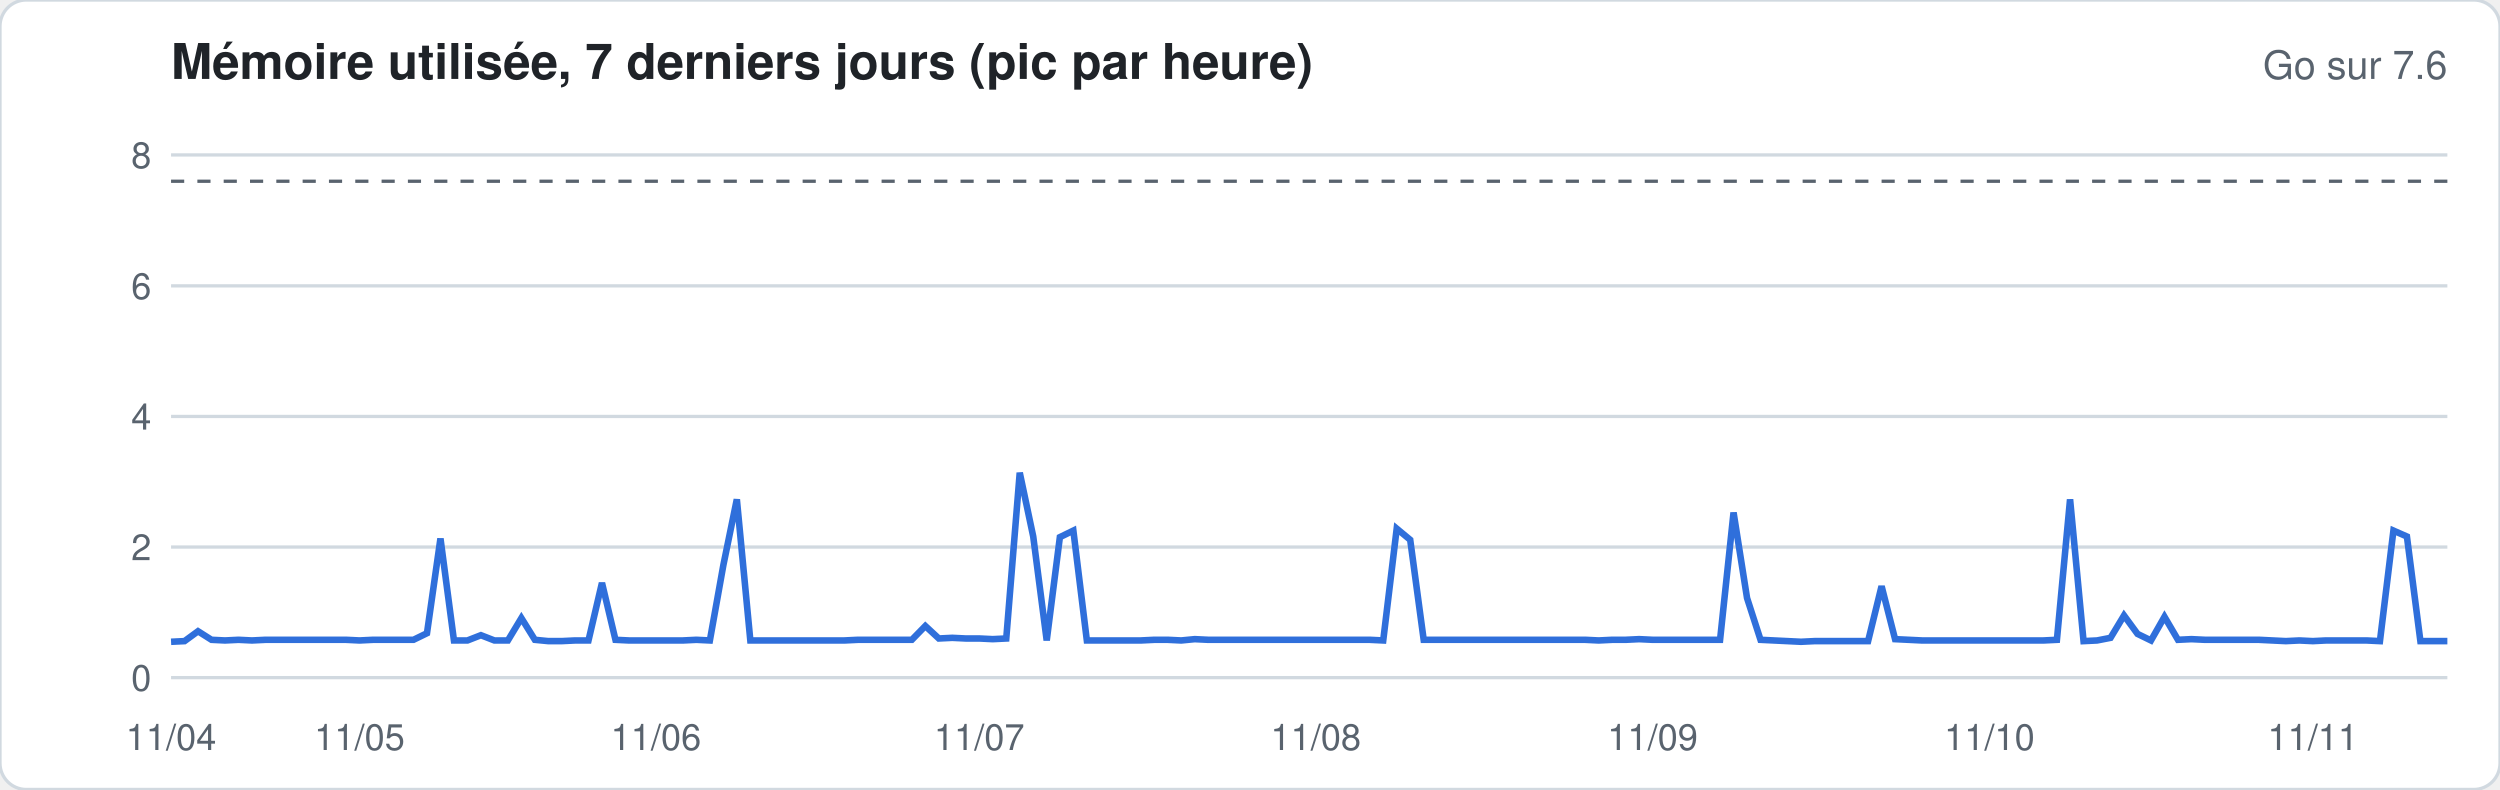
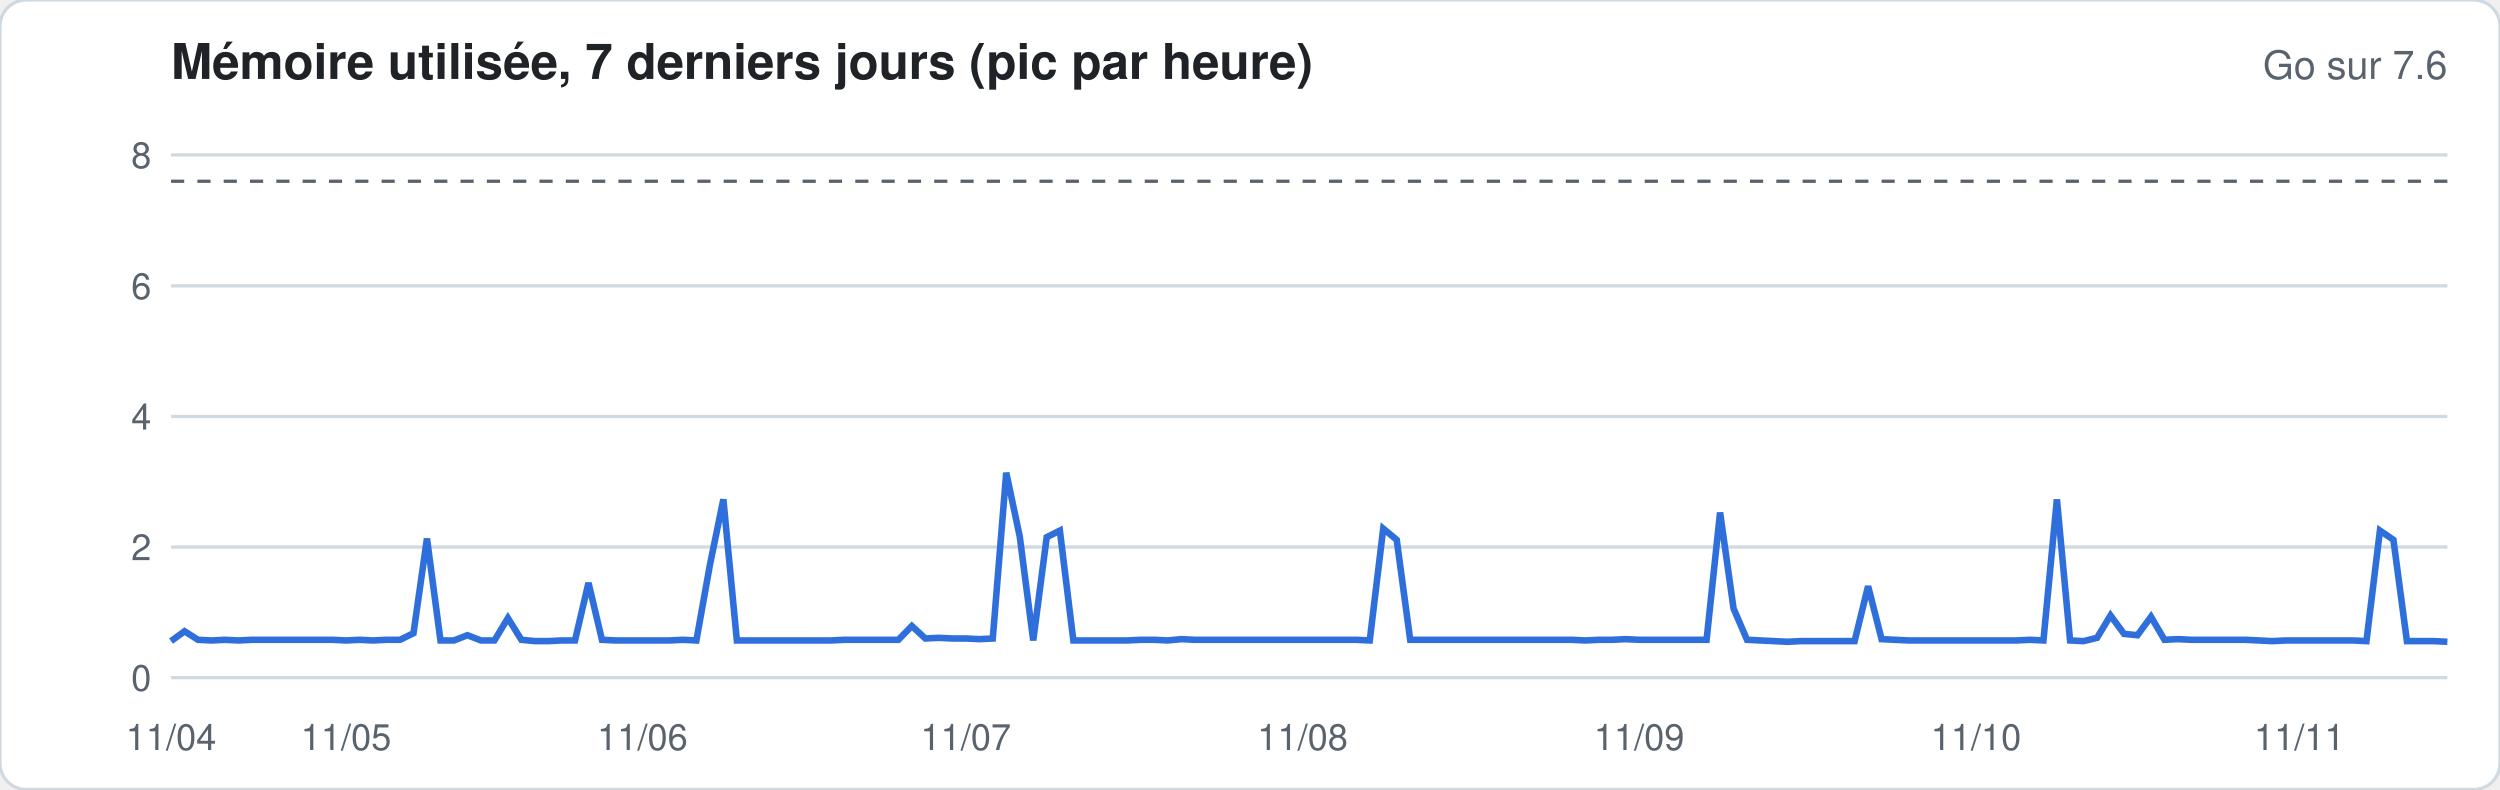
<svg xmlns="http://www.w3.org/2000/svg" width="760" height="240" viewBox="0 0 760 240" font-family="-apple-system,Segoe UI,Helvetica,Arial,sans-serif">
  <rect width="760" height="240" rx="8" fill="#ffffff" stroke="#d1d9e0" />
  <text x="52" y="24" font-size="15" font-weight="600" fill="#1f2328">Mémoire utilisée, 7 derniers jours (pic par heure)</text>
  <text x="744" y="24" font-size="12" fill="#59636e" text-anchor="end">Go sur 7.6</text>
  <line x1="52" x2="744" y1="206.0" y2="206.0" stroke="#d1d9e0" stroke-width="1" />
  <text x="46" y="210.0" font-size="11" fill="#59636e" text-anchor="end">0</text>
  <line x1="52" x2="744" y1="166.3" y2="166.3" stroke="#d1d9e0" stroke-width="1" />
  <text x="46" y="170.3" font-size="11" fill="#59636e" text-anchor="end">2</text>
  <line x1="52" x2="744" y1="126.6" y2="126.6" stroke="#d1d9e0" stroke-width="1" />
  <text x="46" y="130.6" font-size="11" fill="#59636e" text-anchor="end">4</text>
  <line x1="52" x2="744" y1="86.9" y2="86.9" stroke="#d1d9e0" stroke-width="1" />
  <text x="46" y="90.9" font-size="11" fill="#59636e" text-anchor="end">6</text>
  <line x1="52" x2="744" y1="47.1" y2="47.1" stroke="#d1d9e0" stroke-width="1" />
  <text x="46" y="51.1" font-size="11" fill="#59636e" text-anchor="end">8</text>
  <line x1="52" x2="744" y1="55.1" y2="55.1" stroke="#59636e" stroke-dasharray="4 4" />
-   <polyline fill="none" stroke="#2f6fdb" stroke-width="2" points="52.0,195.1 56.1,194.9 60.2,191.9 64.3,194.5 68.4,194.7 72.5,194.5 76.6,194.7 80.7,194.5 84.8,194.5 88.9,194.5 92.9,194.5 97.0,194.5 101.1,194.5 105.2,194.5 109.3,194.7 113.4,194.5 117.5,194.5 121.6,194.5 125.7,194.5 129.8,192.5 133.9,163.7 138.0,194.7 142.1,194.7 146.2,193.1 150.3,194.7 154.4,194.7 158.5,187.9 162.6,194.5 166.7,194.9 170.7,194.9 174.8,194.7 178.9,194.7 183.0,177.2 187.1,194.5 191.2,194.7 195.3,194.7 199.4,194.7 203.5,194.7 207.6,194.7 211.7,194.5 215.8,194.7 219.9,171.8 224.0,151.8 228.1,194.7 232.2,194.7 236.3,194.7 240.4,194.7 244.4,194.7 248.5,194.7 252.6,194.7 256.7,194.7 260.8,194.5 264.9,194.5 269.0,194.5 273.1,194.5 277.2,194.5 281.3,190.3 285.4,194.1 289.5,193.9 293.6,194.1 297.7,194.1 301.8,194.3 305.9,194.1 310.0,143.7 314.1,163.1 318.2,194.7 322.2,163.3 326.3,161.3 330.4,194.7 334.5,194.7 338.6,194.7 342.7,194.7 346.8,194.7 350.9,194.5 355.0,194.5 359.1,194.7 363.2,194.3 367.3,194.5 371.4,194.5 375.5,194.5 379.6,194.5 383.7,194.5 387.8,194.5 391.9,194.5 396.0,194.5 400.0,194.5 404.1,194.5 408.2,194.5 412.3,194.5 416.4,194.5 420.5,194.7 424.6,160.7 428.7,164.1 432.8,194.5 436.9,194.5 441.0,194.5 445.1,194.5 449.2,194.5 453.3,194.5 457.4,194.5 461.5,194.5 465.6,194.5 469.7,194.5 473.8,194.5 477.8,194.5 481.9,194.5 486.0,194.7 490.1,194.5 494.2,194.5 498.3,194.3 502.4,194.5 506.5,194.5 510.6,194.5 514.7,194.5 518.8,194.5 522.9,194.5 527.0,155.8 531.1,181.8 535.2,194.5 539.3,194.7 543.4,194.9 547.5,195.1 551.6,194.9 555.6,194.9 559.7,194.9 563.8,194.9 567.9,194.9 572.0,178.2 576.1,194.3 580.2,194.5 584.3,194.7 588.4,194.7 592.5,194.7 596.6,194.7 600.7,194.7 604.8,194.7 608.9,194.7 613.0,194.7 617.1,194.7 621.2,194.7 625.3,194.5 629.3,151.8 633.4,194.9 637.5,194.7 641.6,193.9 645.7,187.1 649.8,192.7 653.9,194.7 658.0,187.5 662.1,194.5 666.2,194.3 670.3,194.5 674.4,194.5 678.5,194.5 682.6,194.5 686.7,194.5 690.8,194.7 694.9,194.9 699.0,194.7 703.1,194.9 707.1,194.7 711.2,194.7 715.3,194.7 719.4,194.7 723.5,194.9 727.6,161.3 731.7,163.1 735.8,194.9 739.9,194.9 744.0,194.9" />
+   <polyline fill="none" stroke="#2f6fdb" stroke-width="2" points="52.0,194.9 56.1,191.9 60.2,194.5 64.3,194.7 68.4,194.5 72.5,194.7 76.6,194.5 80.7,194.5 84.8,194.5 88.9,194.5 92.9,194.5 97.0,194.5 101.1,194.5 105.2,194.7 109.3,194.5 113.4,194.7 117.5,194.5 121.6,194.5 125.7,192.5 129.8,163.7 133.9,194.7 138.0,194.7 142.1,193.1 146.2,194.7 150.3,194.7 154.4,187.9 158.5,194.5 162.6,194.9 166.7,194.9 170.7,194.7 174.8,194.7 178.9,177.2 183.0,194.5 187.1,194.7 191.2,194.7 195.3,194.7 199.4,194.7 203.5,194.7 207.6,194.5 211.7,194.7 215.8,171.8 219.9,151.8 224.0,194.7 228.1,194.7 232.2,194.7 236.3,194.7 240.4,194.7 244.4,194.7 248.5,194.7 252.6,194.7 256.7,194.5 260.8,194.5 264.9,194.5 269.0,194.5 273.1,194.5 277.2,190.3 281.3,194.1 285.4,193.9 289.5,194.1 293.6,194.1 297.7,194.3 301.8,194.1 305.9,143.7 310.0,163.1 314.1,194.7 318.2,163.3 322.2,161.3 326.3,194.7 330.4,194.7 334.5,194.7 338.6,194.7 342.7,194.7 346.8,194.5 350.9,194.5 355.0,194.7 359.1,194.3 363.2,194.5 367.3,194.5 371.4,194.5 375.5,194.5 379.6,194.5 383.7,194.5 387.8,194.5 391.9,194.5 396.0,194.5 400.0,194.5 404.1,194.5 408.2,194.5 412.3,194.5 416.4,194.7 420.5,160.7 424.6,164.1 428.7,194.5 432.8,194.5 436.9,194.5 441.0,194.5 445.1,194.5 449.2,194.5 453.3,194.5 457.4,194.5 461.5,194.5 465.6,194.5 469.7,194.5 473.8,194.5 477.8,194.5 481.9,194.7 486.0,194.5 490.1,194.5 494.2,194.3 498.3,194.5 502.4,194.5 506.5,194.5 510.6,194.5 514.7,194.5 518.8,194.5 522.9,155.8 527.0,185.0 531.1,194.5 535.2,194.7 539.3,194.9 543.4,195.1 547.5,194.9 551.6,194.9 555.6,194.9 559.7,194.9 563.8,194.9 567.9,178.2 572.0,194.3 576.1,194.5 580.2,194.7 584.3,194.7 588.4,194.7 592.5,194.7 596.6,194.7 600.7,194.7 604.8,194.7 608.9,194.7 613.0,194.7 617.1,194.5 621.2,194.7 625.3,151.8 629.3,194.7 633.4,194.9 637.5,193.9 641.6,187.1 645.7,192.7 649.8,193.1 653.9,187.5 658.0,194.5 662.1,194.3 666.2,194.5 670.3,194.5 674.4,194.5 678.5,194.5 682.6,194.5 686.7,194.7 690.8,194.9 694.9,194.7 699.0,194.7 703.1,194.7 707.1,194.7 711.2,194.7 715.3,194.7 719.4,194.9 723.5,161.3 727.6,164.1 731.7,194.9 735.8,194.9 739.9,194.9 744.0,195.1" />
  <text x="52.0" y="228" font-size="11" fill="#59636e" text-anchor="middle">11/04</text>
-   <text x="109.3" y="228" font-size="11" fill="#59636e" text-anchor="middle">11/05</text>
-   <text x="199.4" y="228" font-size="11" fill="#59636e" text-anchor="middle">11/06</text>
-   <text x="297.7" y="228" font-size="11" fill="#59636e" text-anchor="middle">11/07</text>
-   <text x="400.0" y="228" font-size="11" fill="#59636e" text-anchor="middle">11/08</text>
-   <text x="502.4" y="228" font-size="11" fill="#59636e" text-anchor="middle">11/09</text>
-   <text x="604.8" y="228" font-size="11" fill="#59636e" text-anchor="middle">11/10</text>
-   <text x="703.1" y="228" font-size="11" fill="#59636e" text-anchor="middle">11/11</text>
+   <text x="105.2" y="228" font-size="11" fill="#59636e" text-anchor="middle">11/05</text>
+   <text x="195.3" y="228" font-size="11" fill="#59636e" text-anchor="middle">11/06</text>
+   <text x="293.6" y="228" font-size="11" fill="#59636e" text-anchor="middle">11/07</text>
+   <text x="396.0" y="228" font-size="11" fill="#59636e" text-anchor="middle">11/08</text>
+   <text x="498.3" y="228" font-size="11" fill="#59636e" text-anchor="middle">11/09</text>
+   <text x="600.7" y="228" font-size="11" fill="#59636e" text-anchor="middle">11/10</text>
+   <text x="699.0" y="228" font-size="11" fill="#59636e" text-anchor="middle">11/11</text>
</svg>
